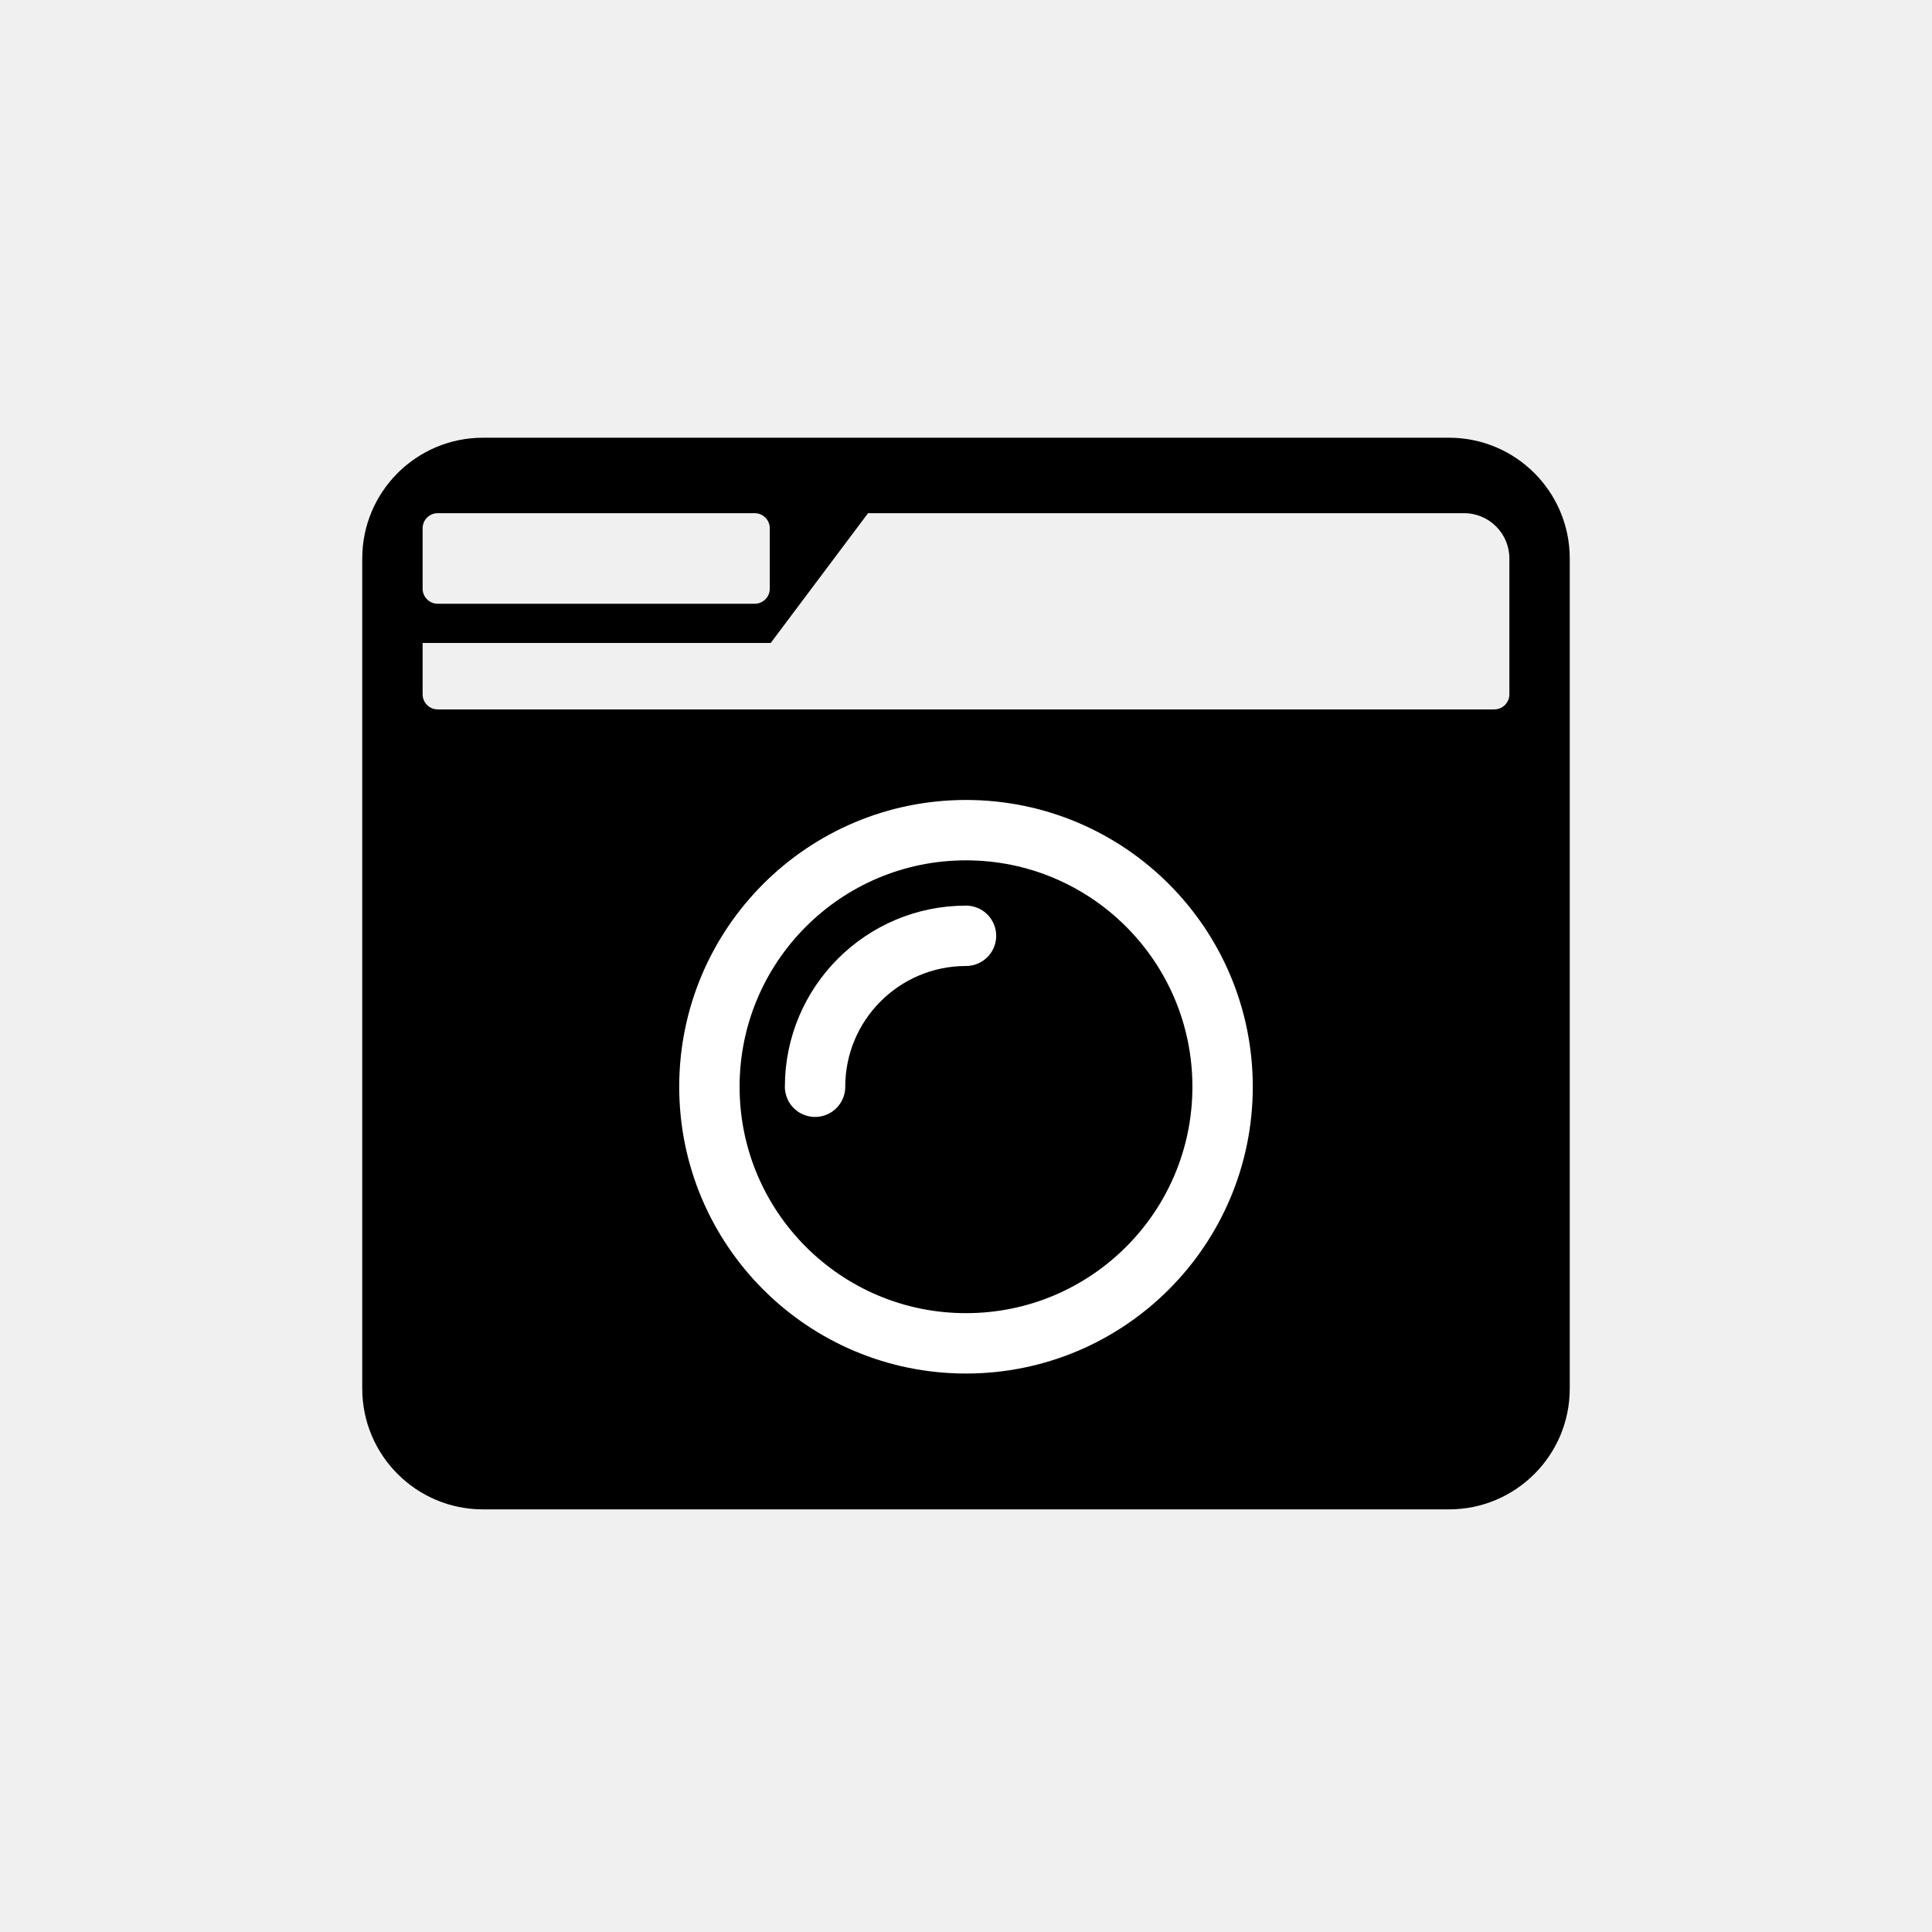
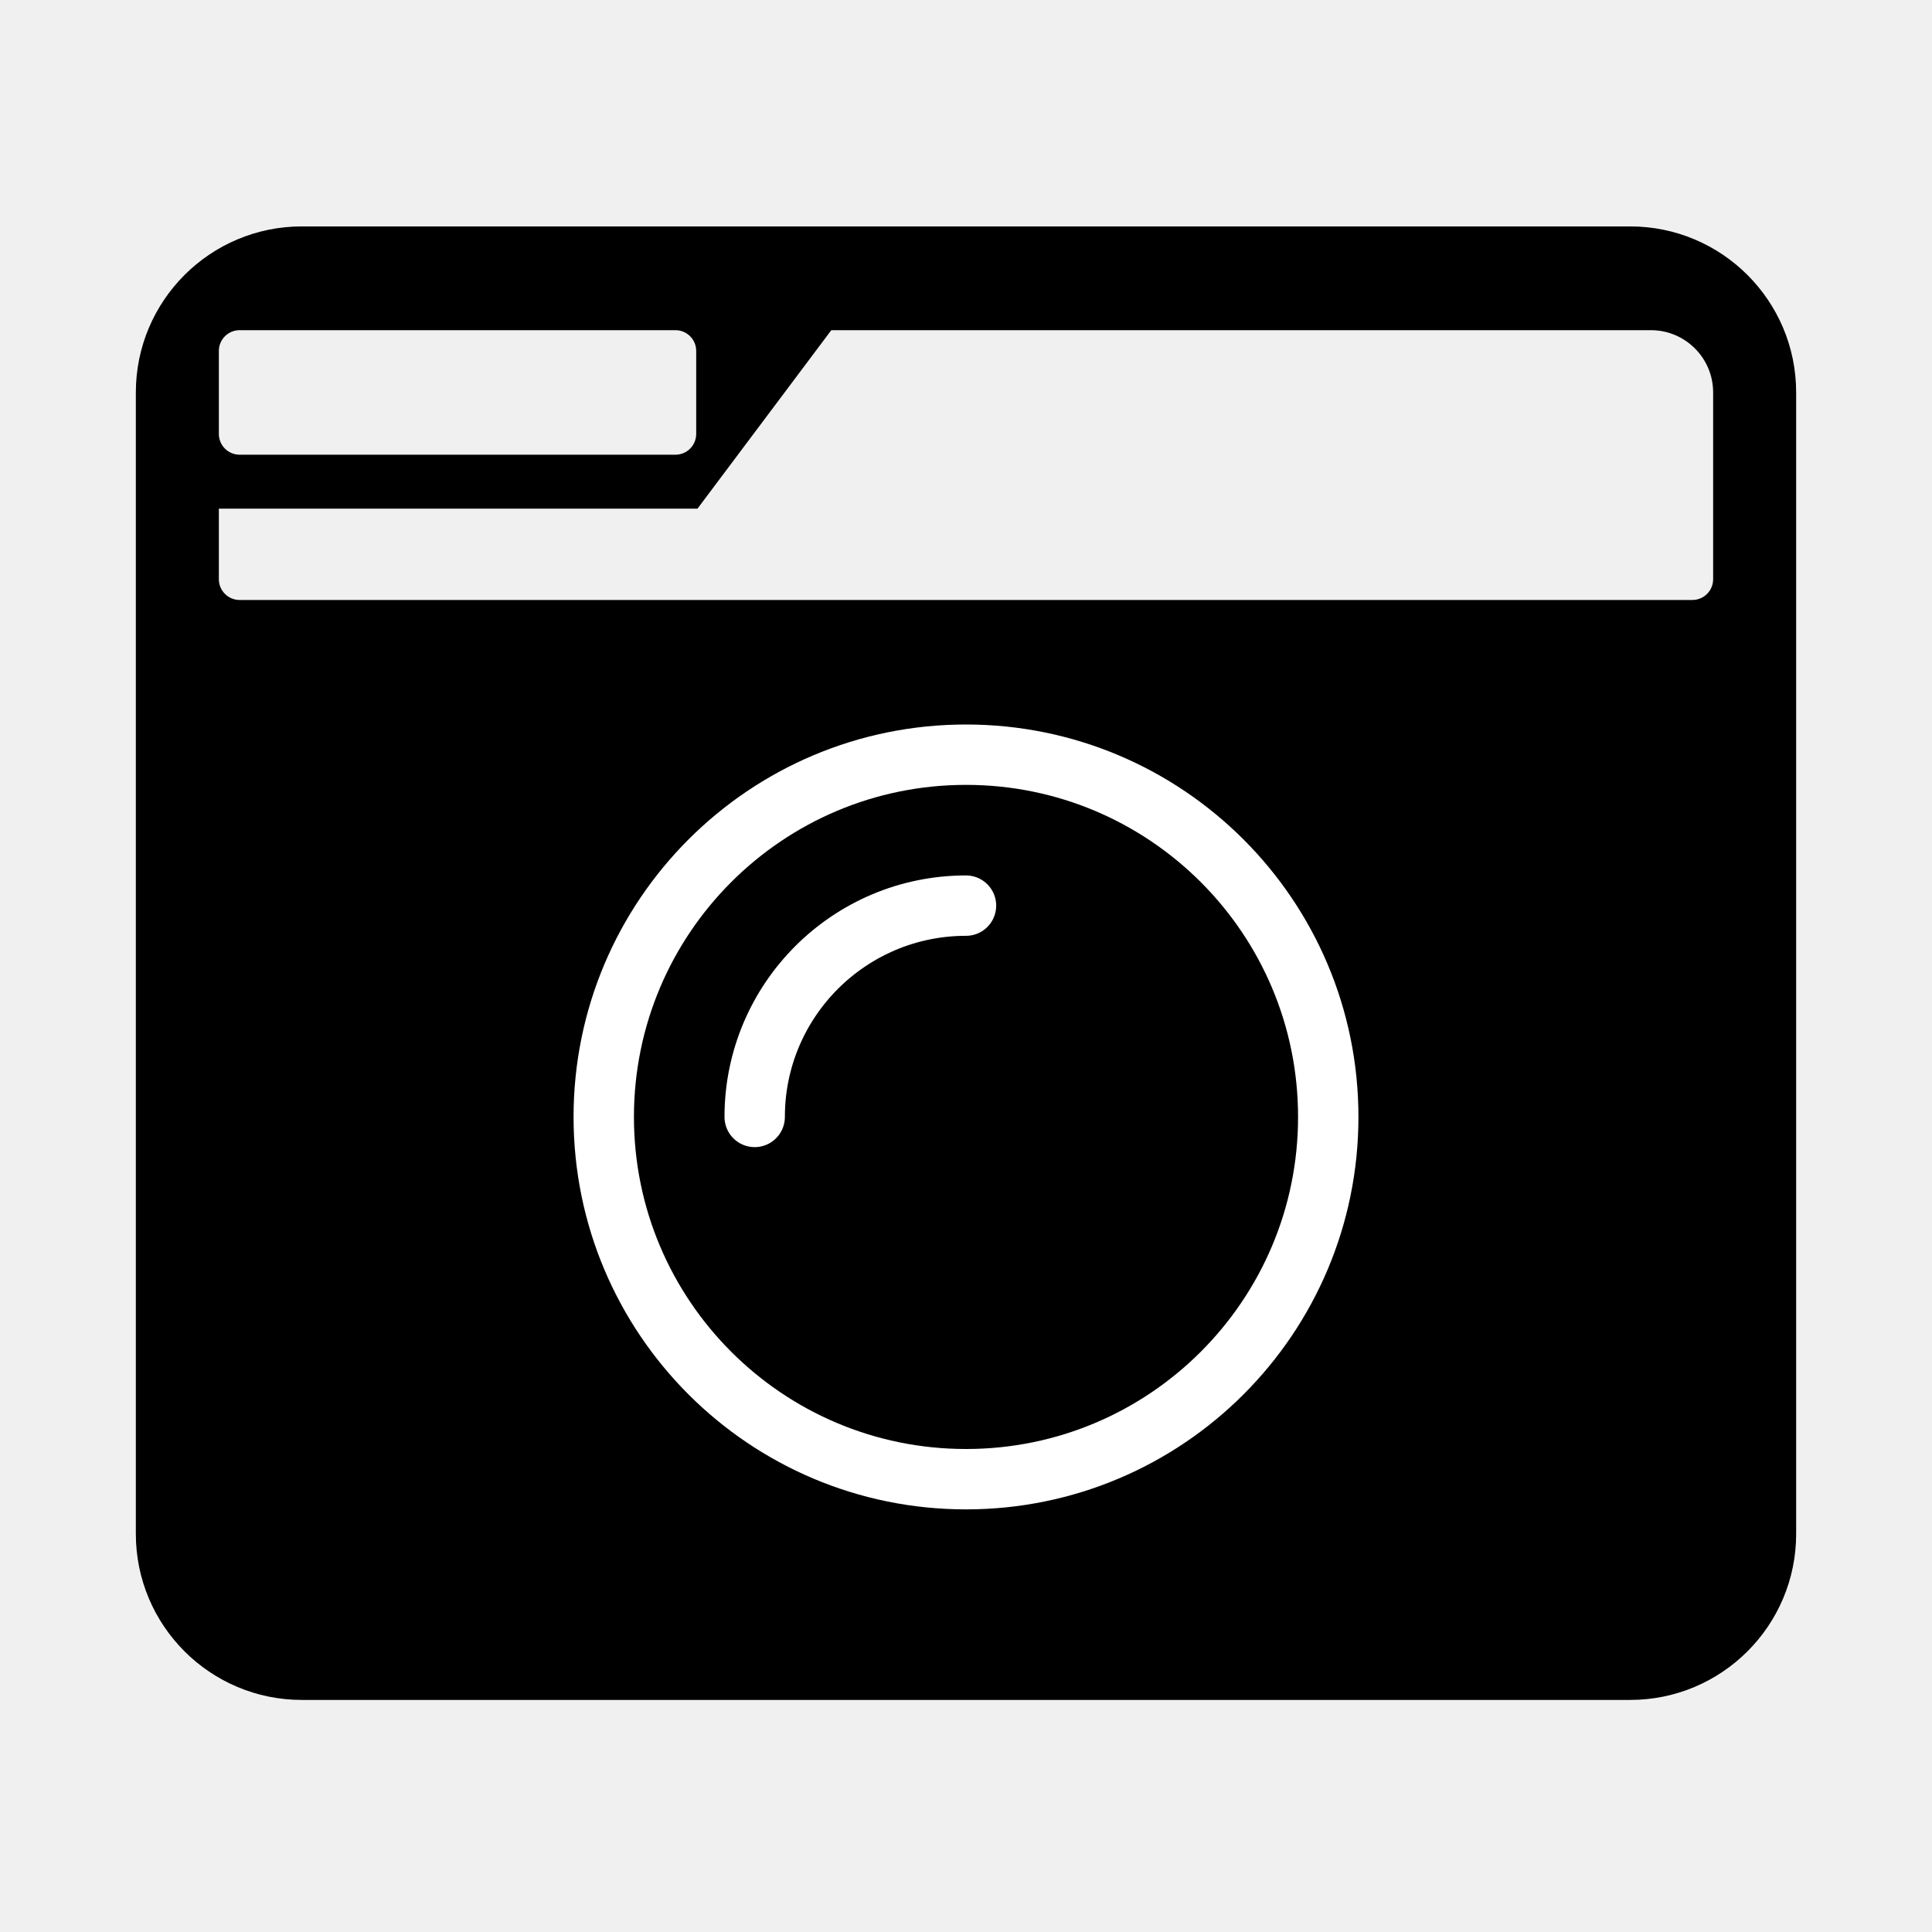
<svg xmlns="http://www.w3.org/2000/svg" width="128" height="128">
  <g fill="none" fill-rule="evenodd">
-     <path d="M32 29h64a8 8 0 0 1 8 8v55a8 8 0 0 1-8 8H32a8 8 0 0 1-8-8V37a8 8 0 0 1 8-8zm25.51 5l-6.45 8.6H28V46a1 1 0 0 0 1 1h70a1 1 0 0 0 1-1v-9a3 3 0 0 0-3-3H57.51zM29 34a1 1 0 0 0-1 1v4a1 1 0 0 0 1 1h21a1 1 0 0 0 1-1v-4a1 1 0 0 0-1-1H29z" fill="#000" />
-     <circle stroke="#FFF" stroke-width="4" cx="64" cy="72" r="17" />
-     <path d="M64 62c-5.523 0-10 4.477-10 10" stroke="#FFF" stroke-width="4" stroke-linecap="round" />
+     <path d="M20 15h88c6.075 0 11 4.925 11 11v75.625c0 6.075-4.925 11-11 11H20c-6.075 0-11-4.925-11-11V26c0-6.075 4.925-11 11-11zm35.076 6.875l-8.867 11.826H14.5v4.674c0 .76.616 1.375 1.375 1.375h96.25c.76 0 1.375-.616 1.375-1.375V26a4.125 4.125 0 0 0-4.125-4.125h-54.3zm-39.201 0c-.76 0-1.375.616-1.375 1.375v5.5c0 .76.616 1.375 1.375 1.375H44.75c.76 0 1.375-.616 1.375-1.375v-5.5c0-.76-.616-1.375-1.375-1.375H15.875z" fill="#000" />
+     <circle stroke="#FFF" stroke-width="4" cx="64" cy="74" r="24" />
+     <path d="M64 60c-7.732 0-14 6.268-14 14" stroke="#FFF" stroke-width="4" stroke-linecap="round" />
  </g>
</svg>
